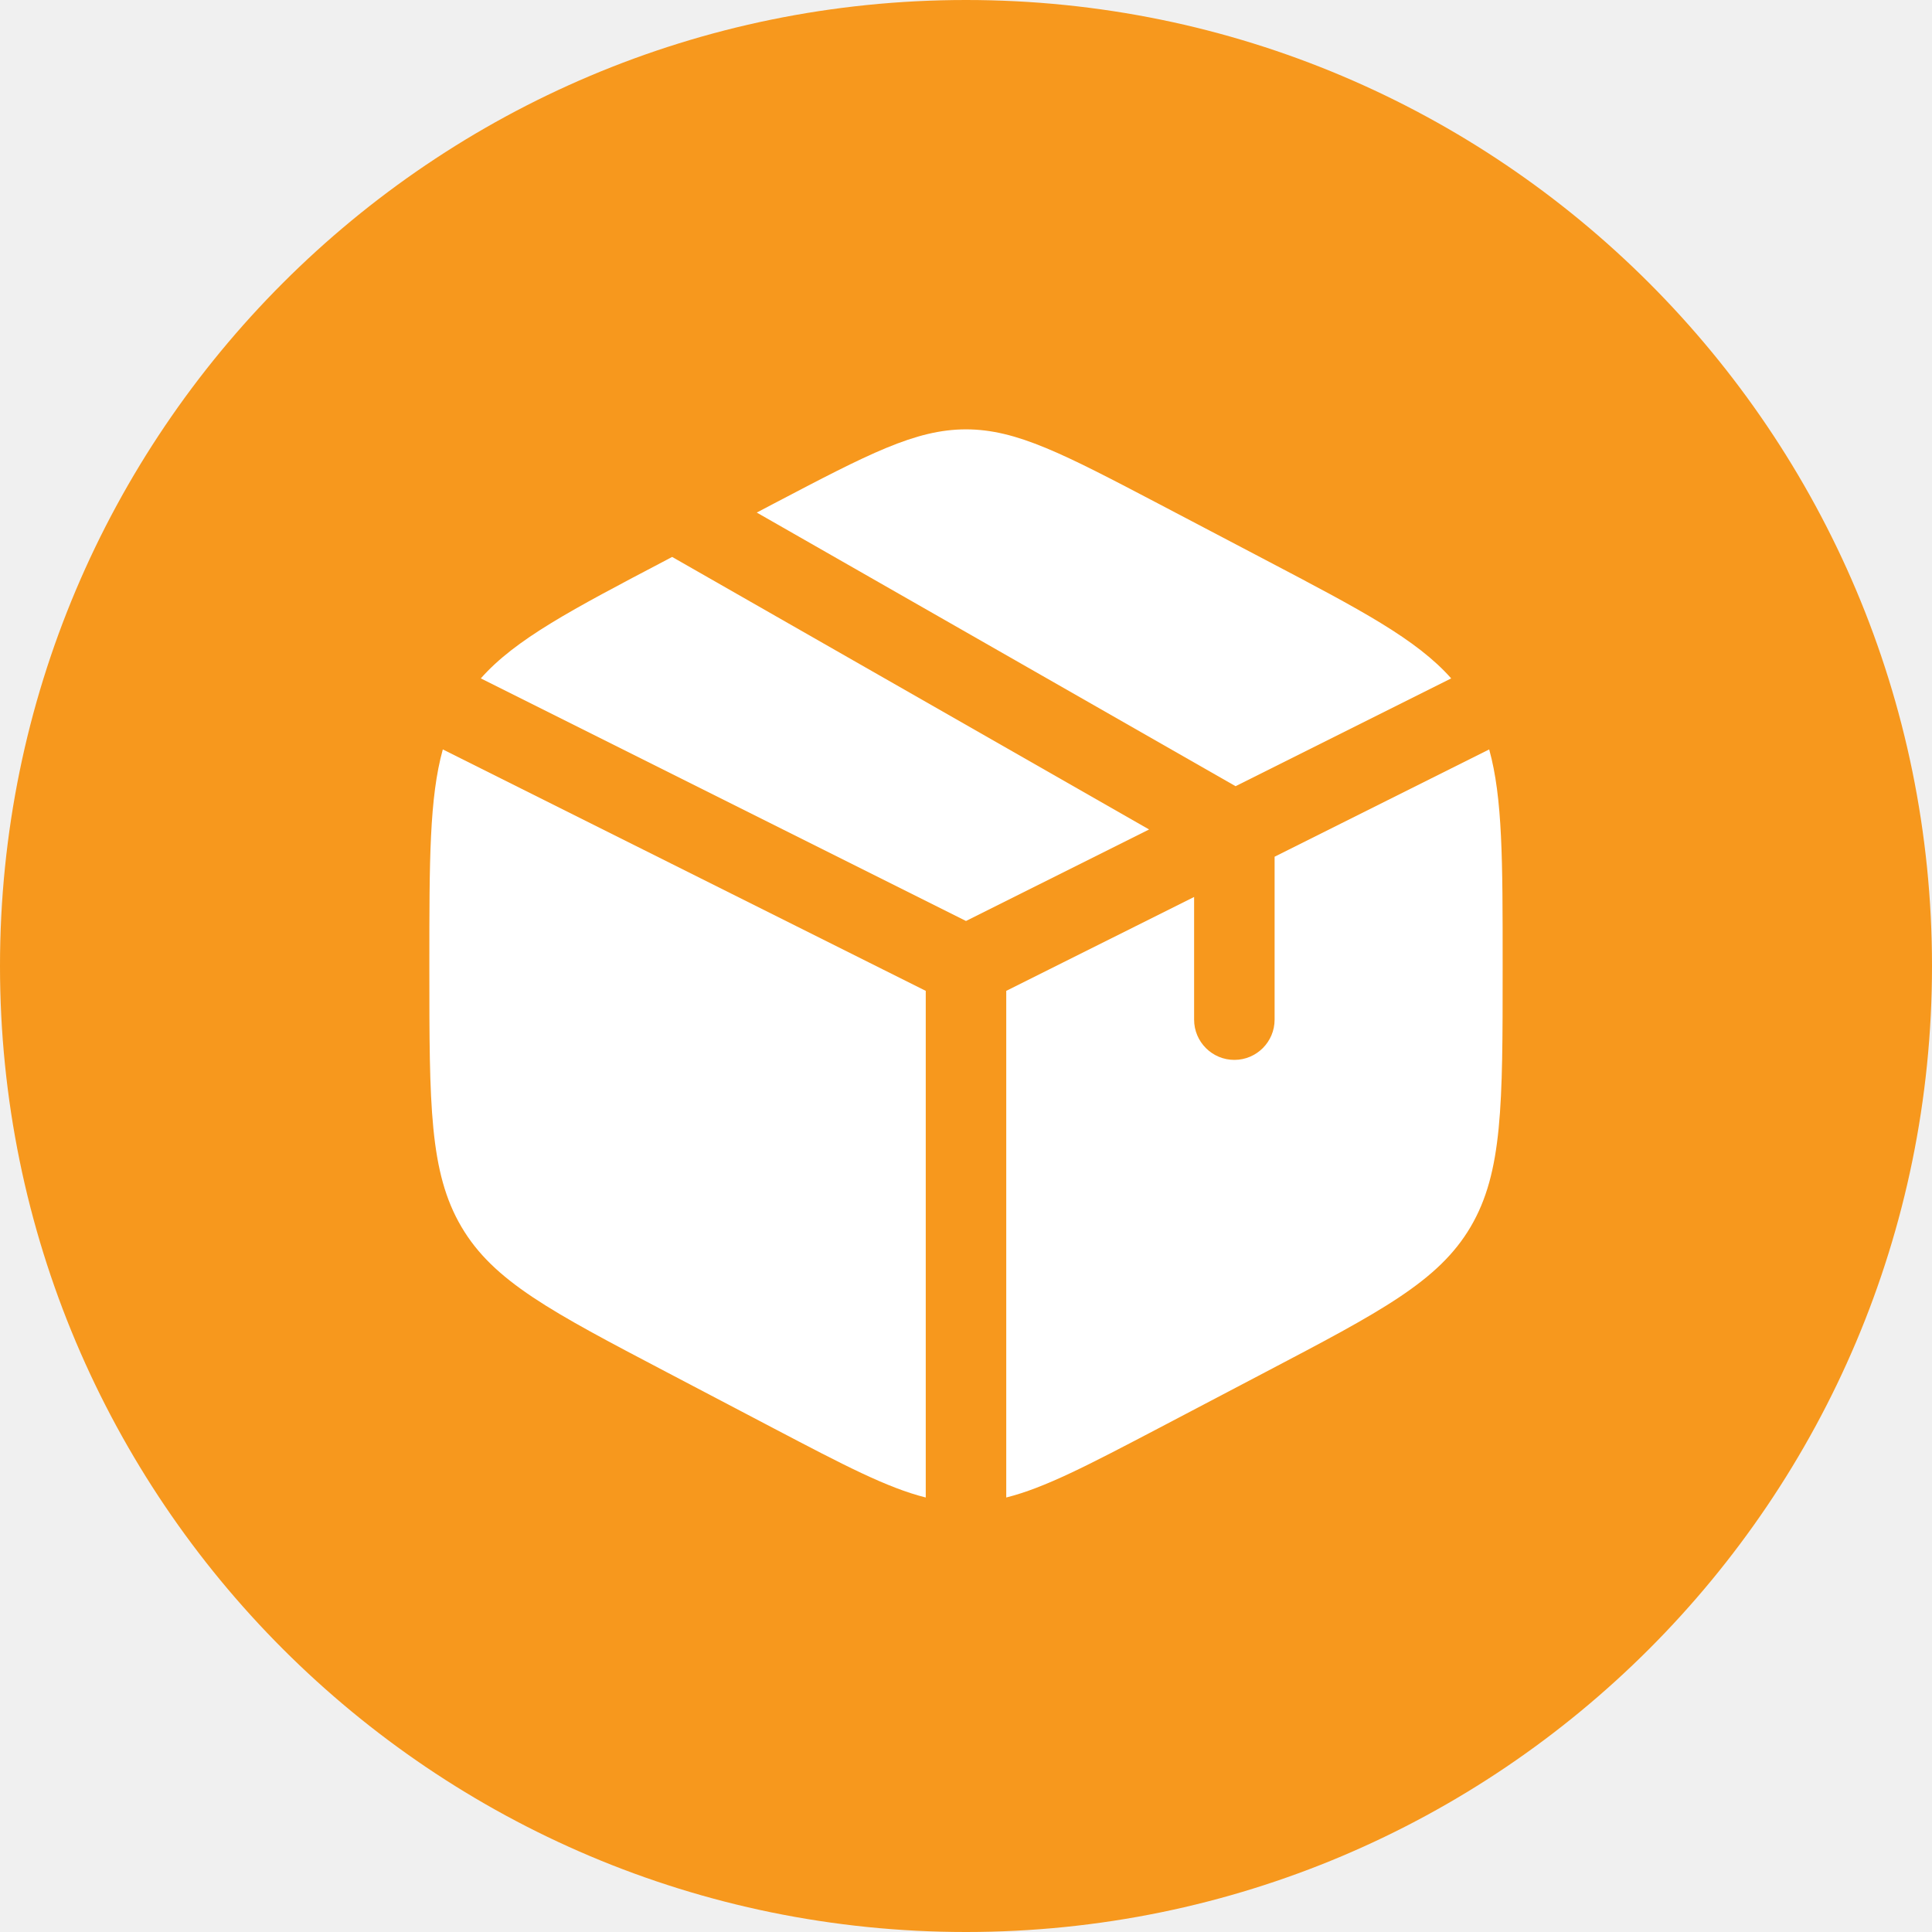
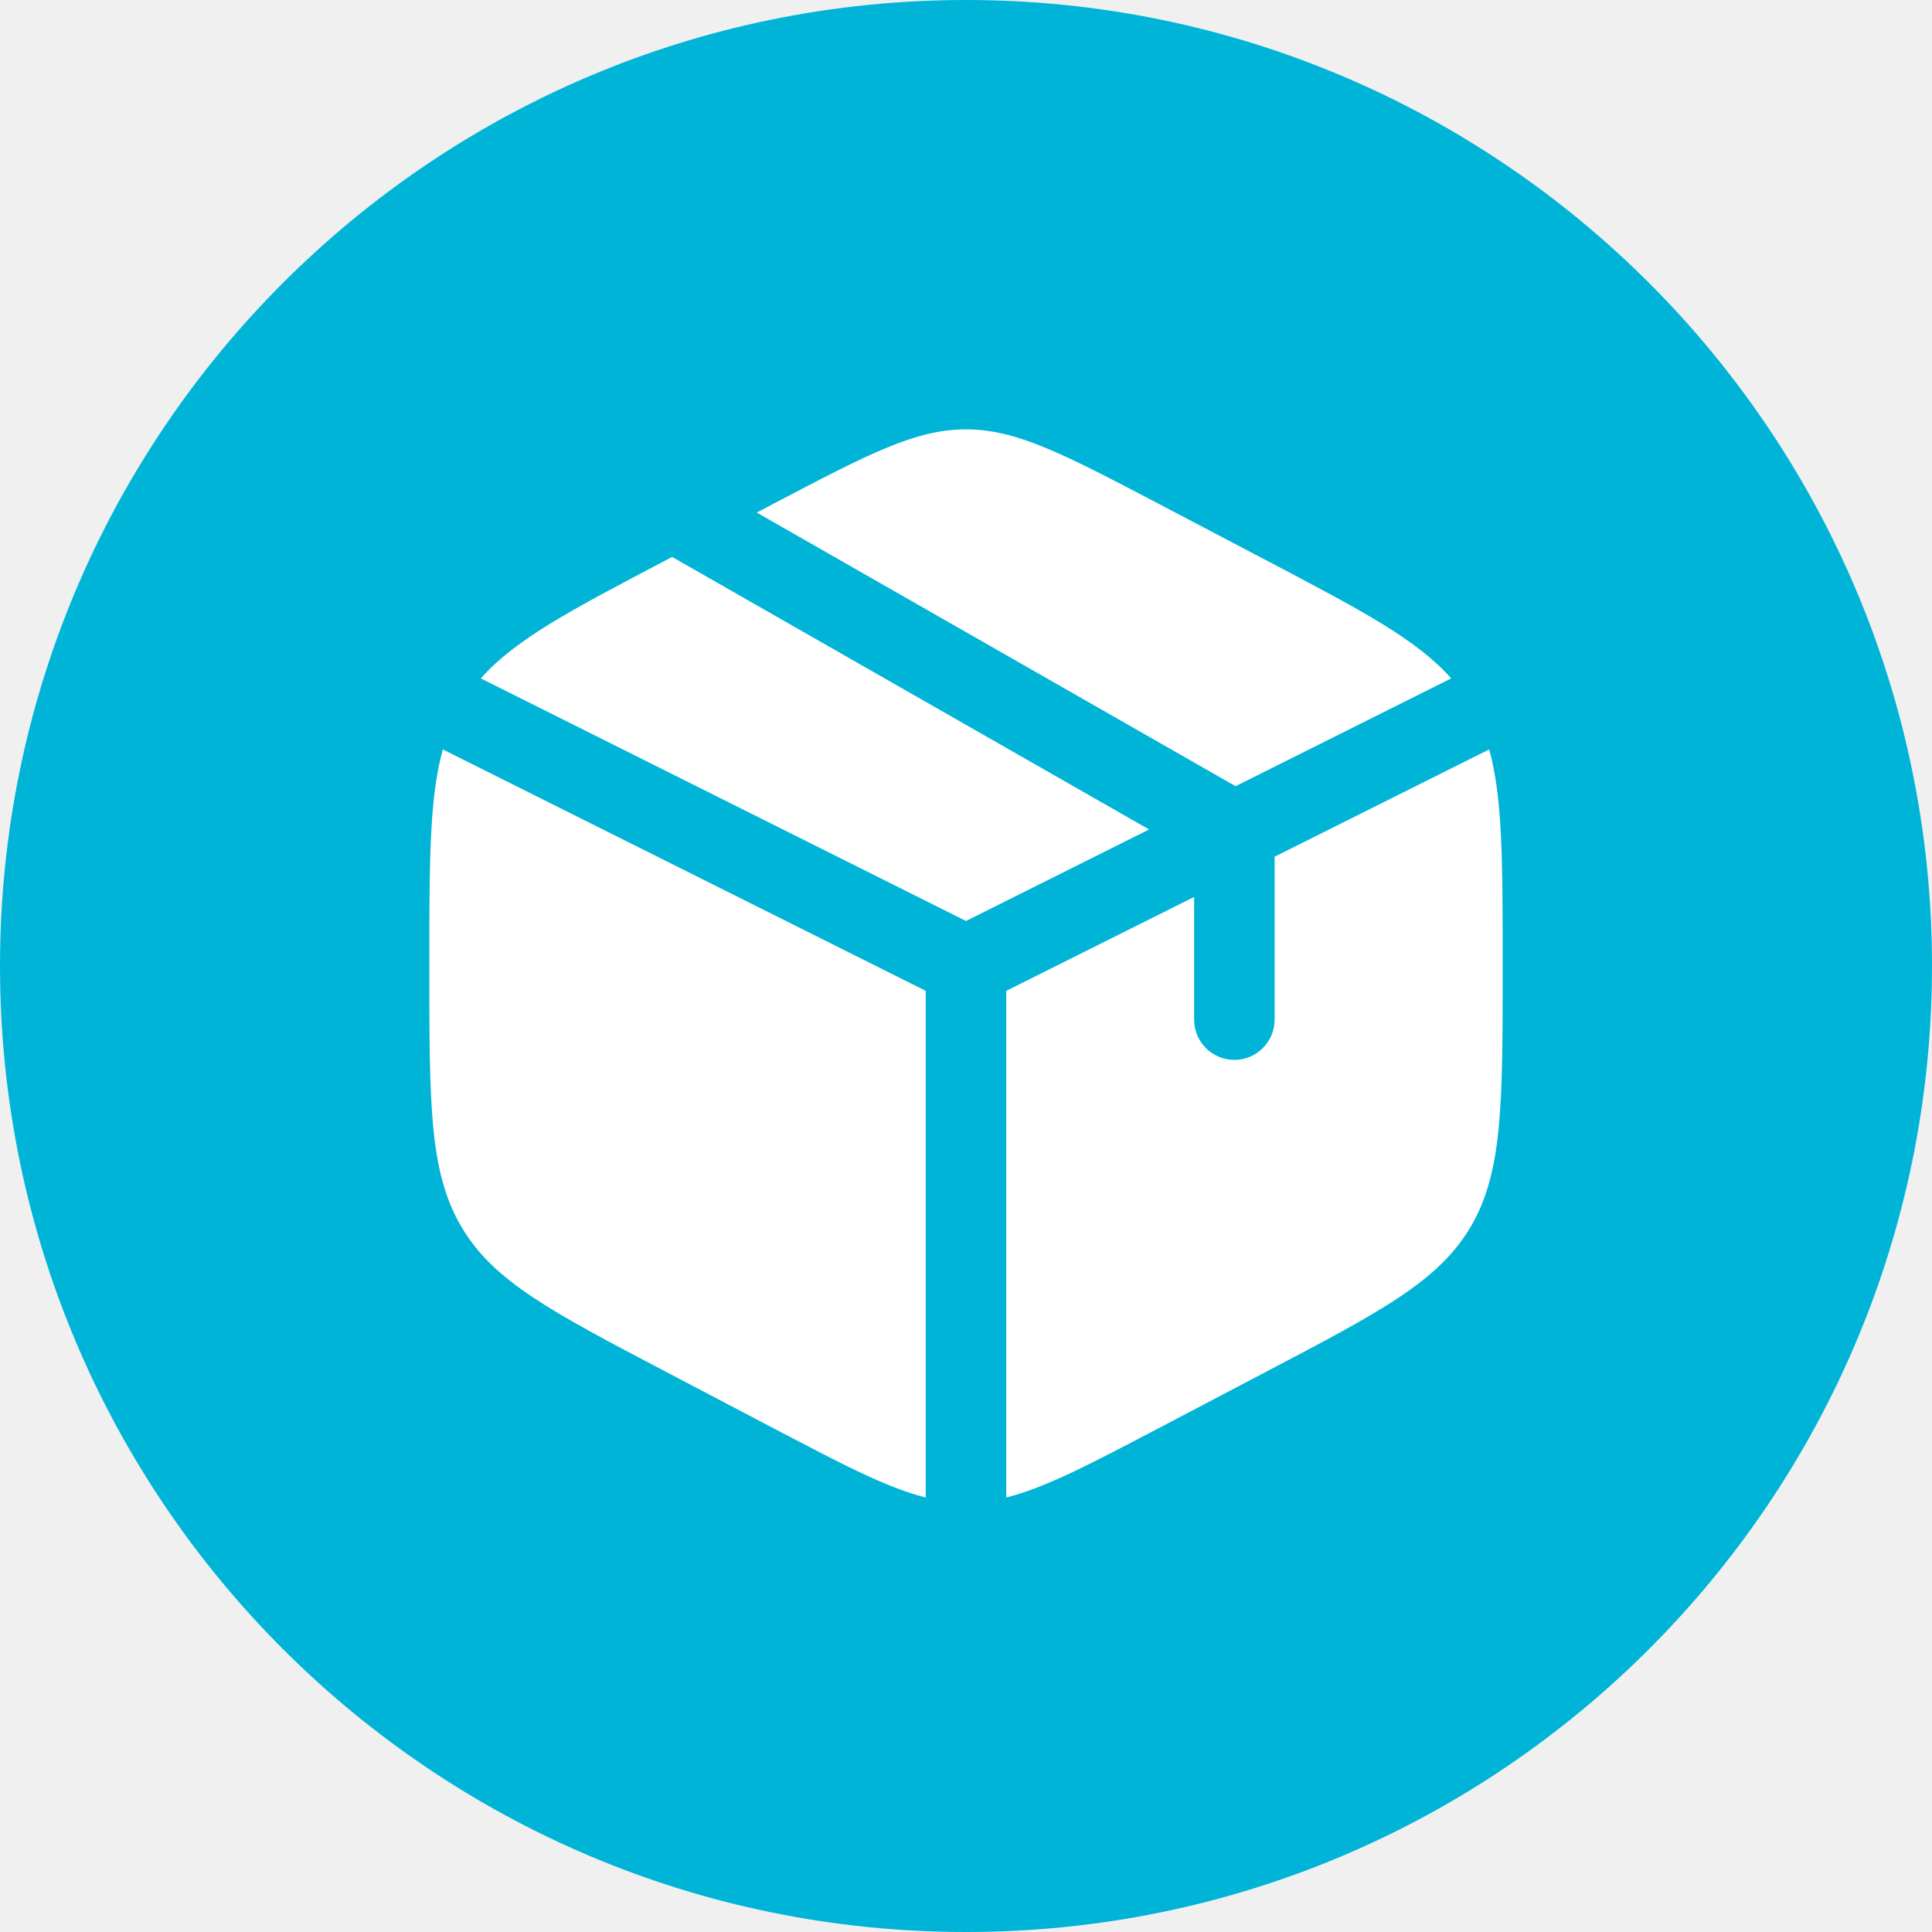
<svg xmlns="http://www.w3.org/2000/svg" width="30" height="30" viewBox="0 0 30 30" fill="none">
-   <rect width="30" height="30" rx="15" fill="#F7981D" />
+   <rect width="30" height="30" rx="15" fill="#00B4D8" />
  <path d="M19.648 8.693L17.982 7.818C16.518 7.051 15.787 6.667 15 6.667C14.213 6.667 13.482 7.051 12.019 7.818L11.751 7.959L19.186 12.208L22.534 10.534C21.995 9.925 21.126 9.469 19.648 8.693Z" fill="white" />
  <path d="M23.124 11.637L19.792 13.303V15.833C19.792 16.178 19.512 16.458 19.167 16.458C18.822 16.458 18.542 16.178 18.542 15.833V13.928L15.625 15.386V23.253C16.223 23.104 16.904 22.747 17.982 22.182L19.648 21.307C21.441 20.366 22.338 19.896 22.836 19.05C23.333 18.205 23.333 17.153 23.333 15.049V14.951C23.333 13.374 23.333 12.388 23.124 11.637Z" fill="white" />
  <path d="M14.375 23.253V15.386L6.876 11.637C6.667 12.388 6.667 13.374 6.667 14.951V15.049C6.667 17.153 6.667 18.205 7.165 19.05C7.662 19.896 8.559 20.366 10.352 21.307L12.019 22.182C13.096 22.747 13.777 23.104 14.375 23.253Z" fill="white" />
  <path d="M7.466 10.534L15 14.301L17.843 12.88L10.437 8.648L10.352 8.693C8.874 9.469 8.005 9.925 7.466 10.534Z" fill="white" />
</svg>
